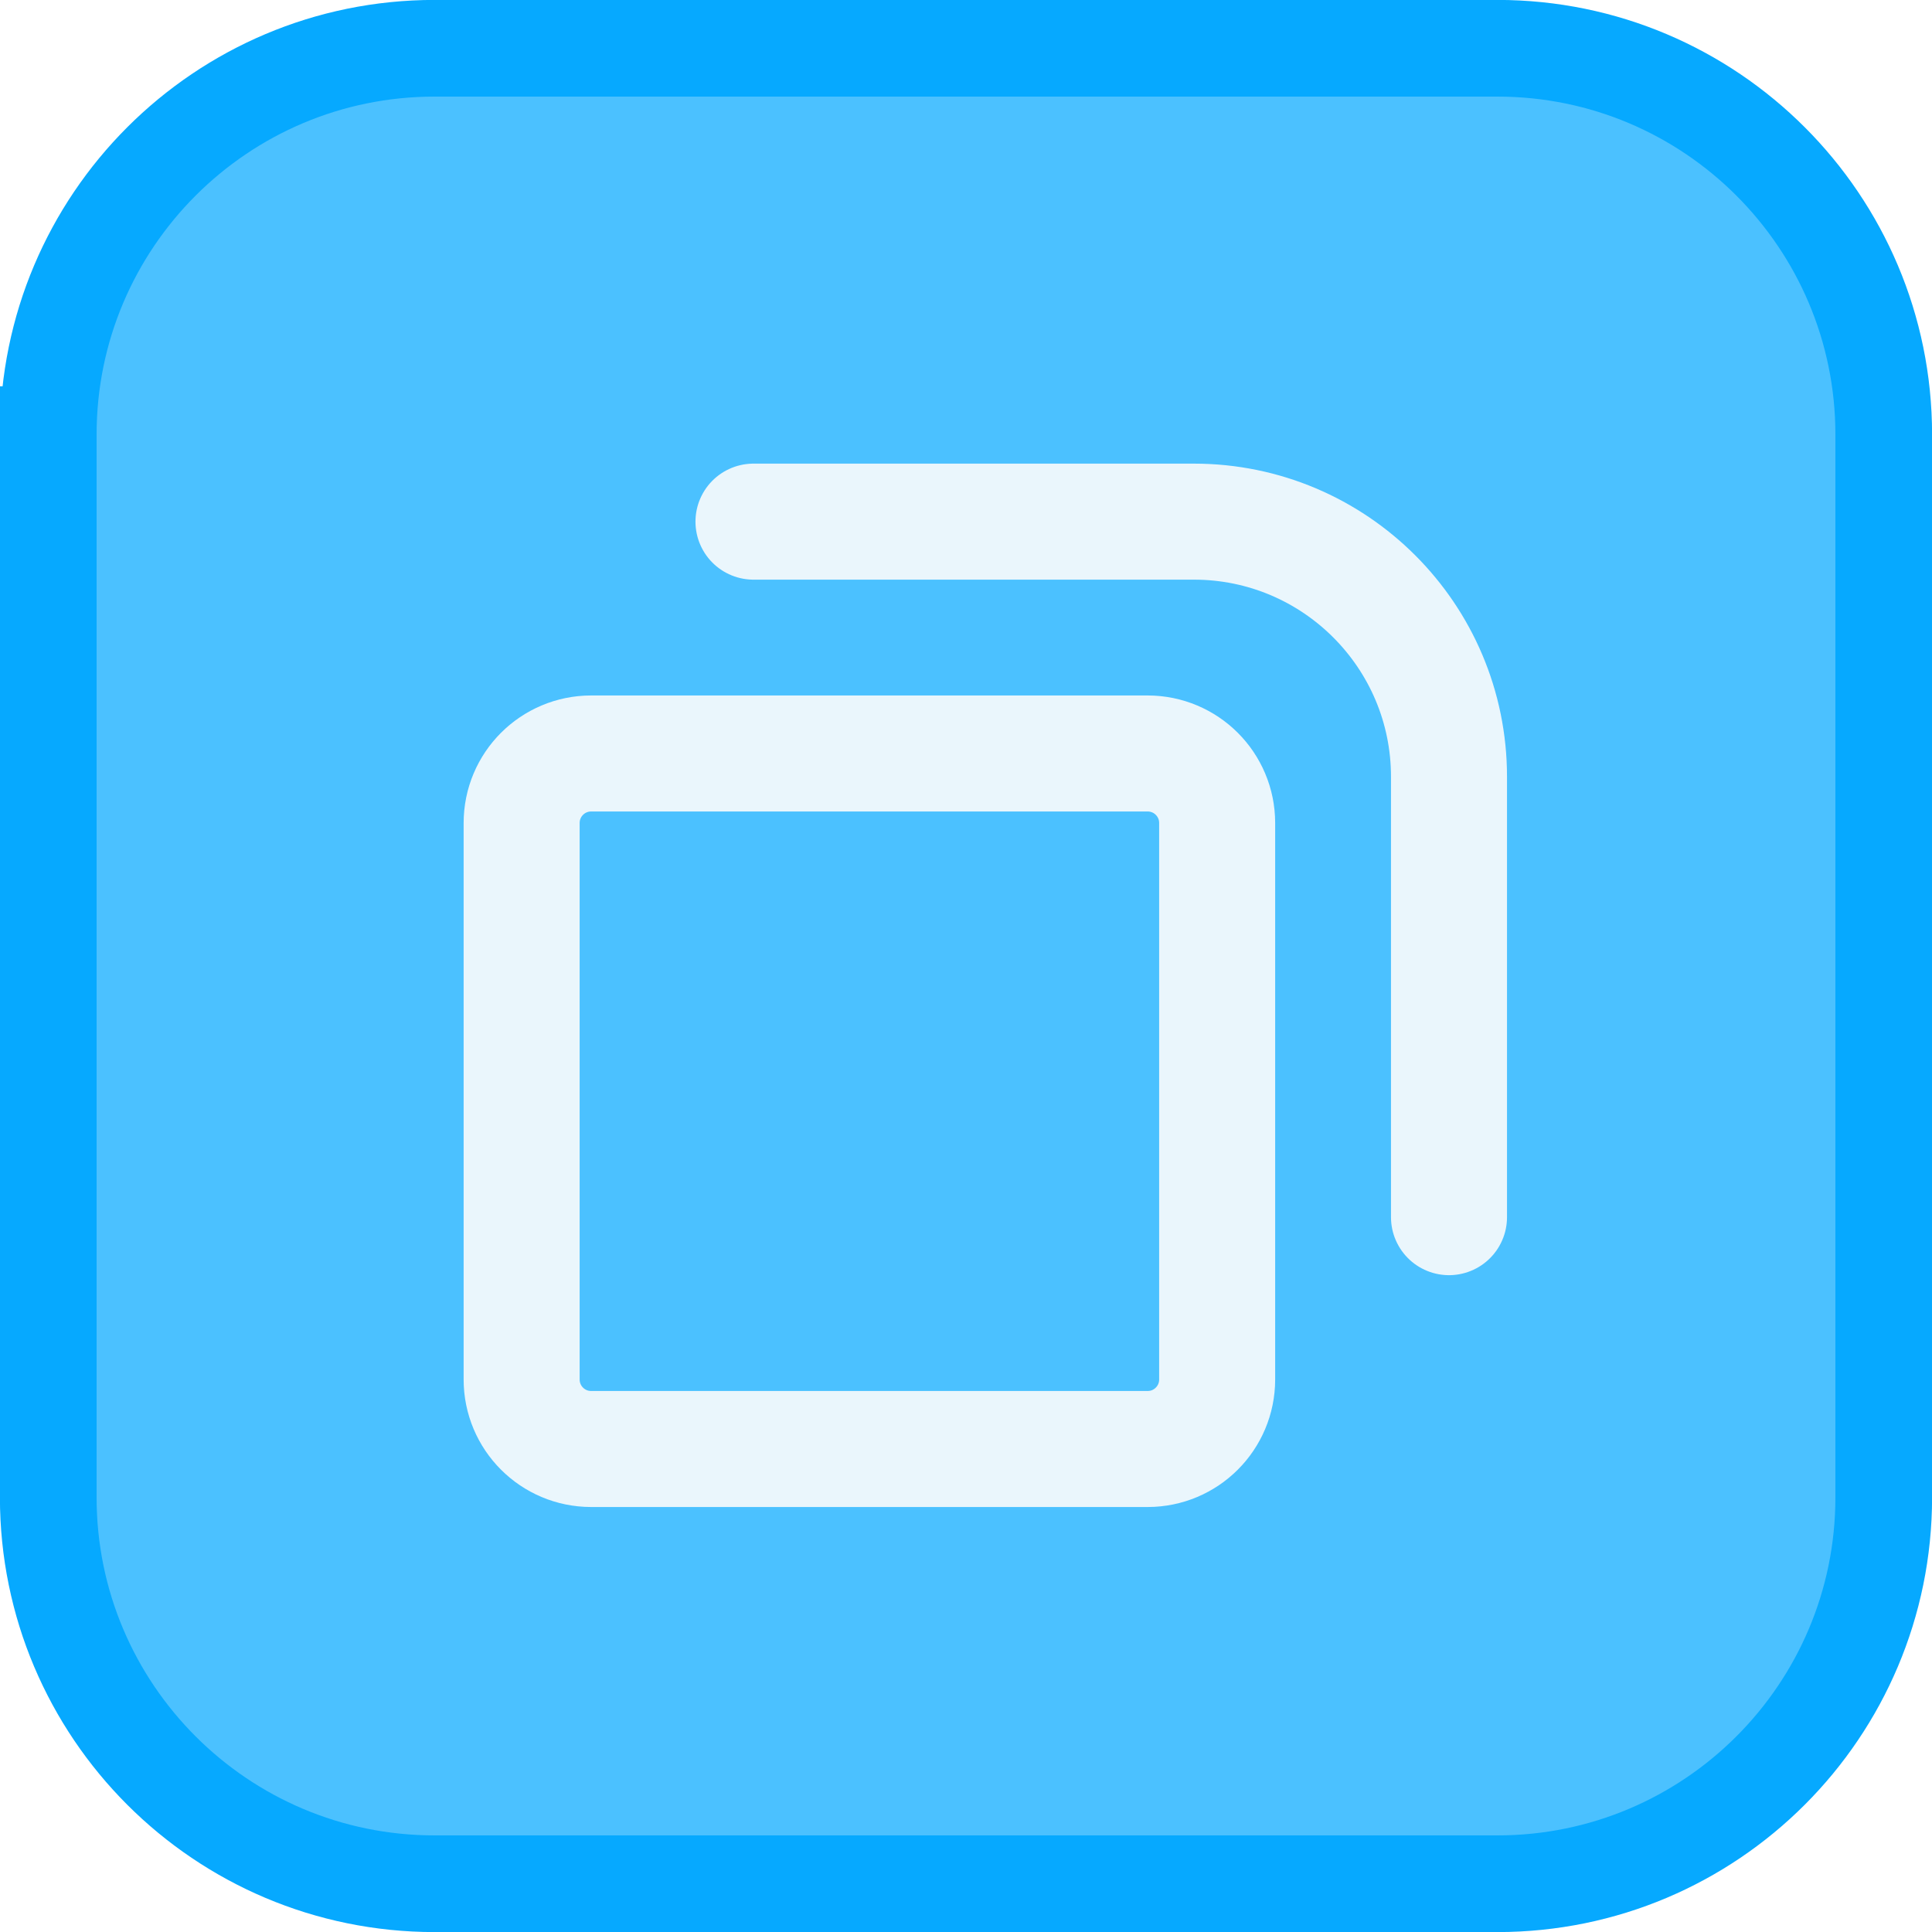
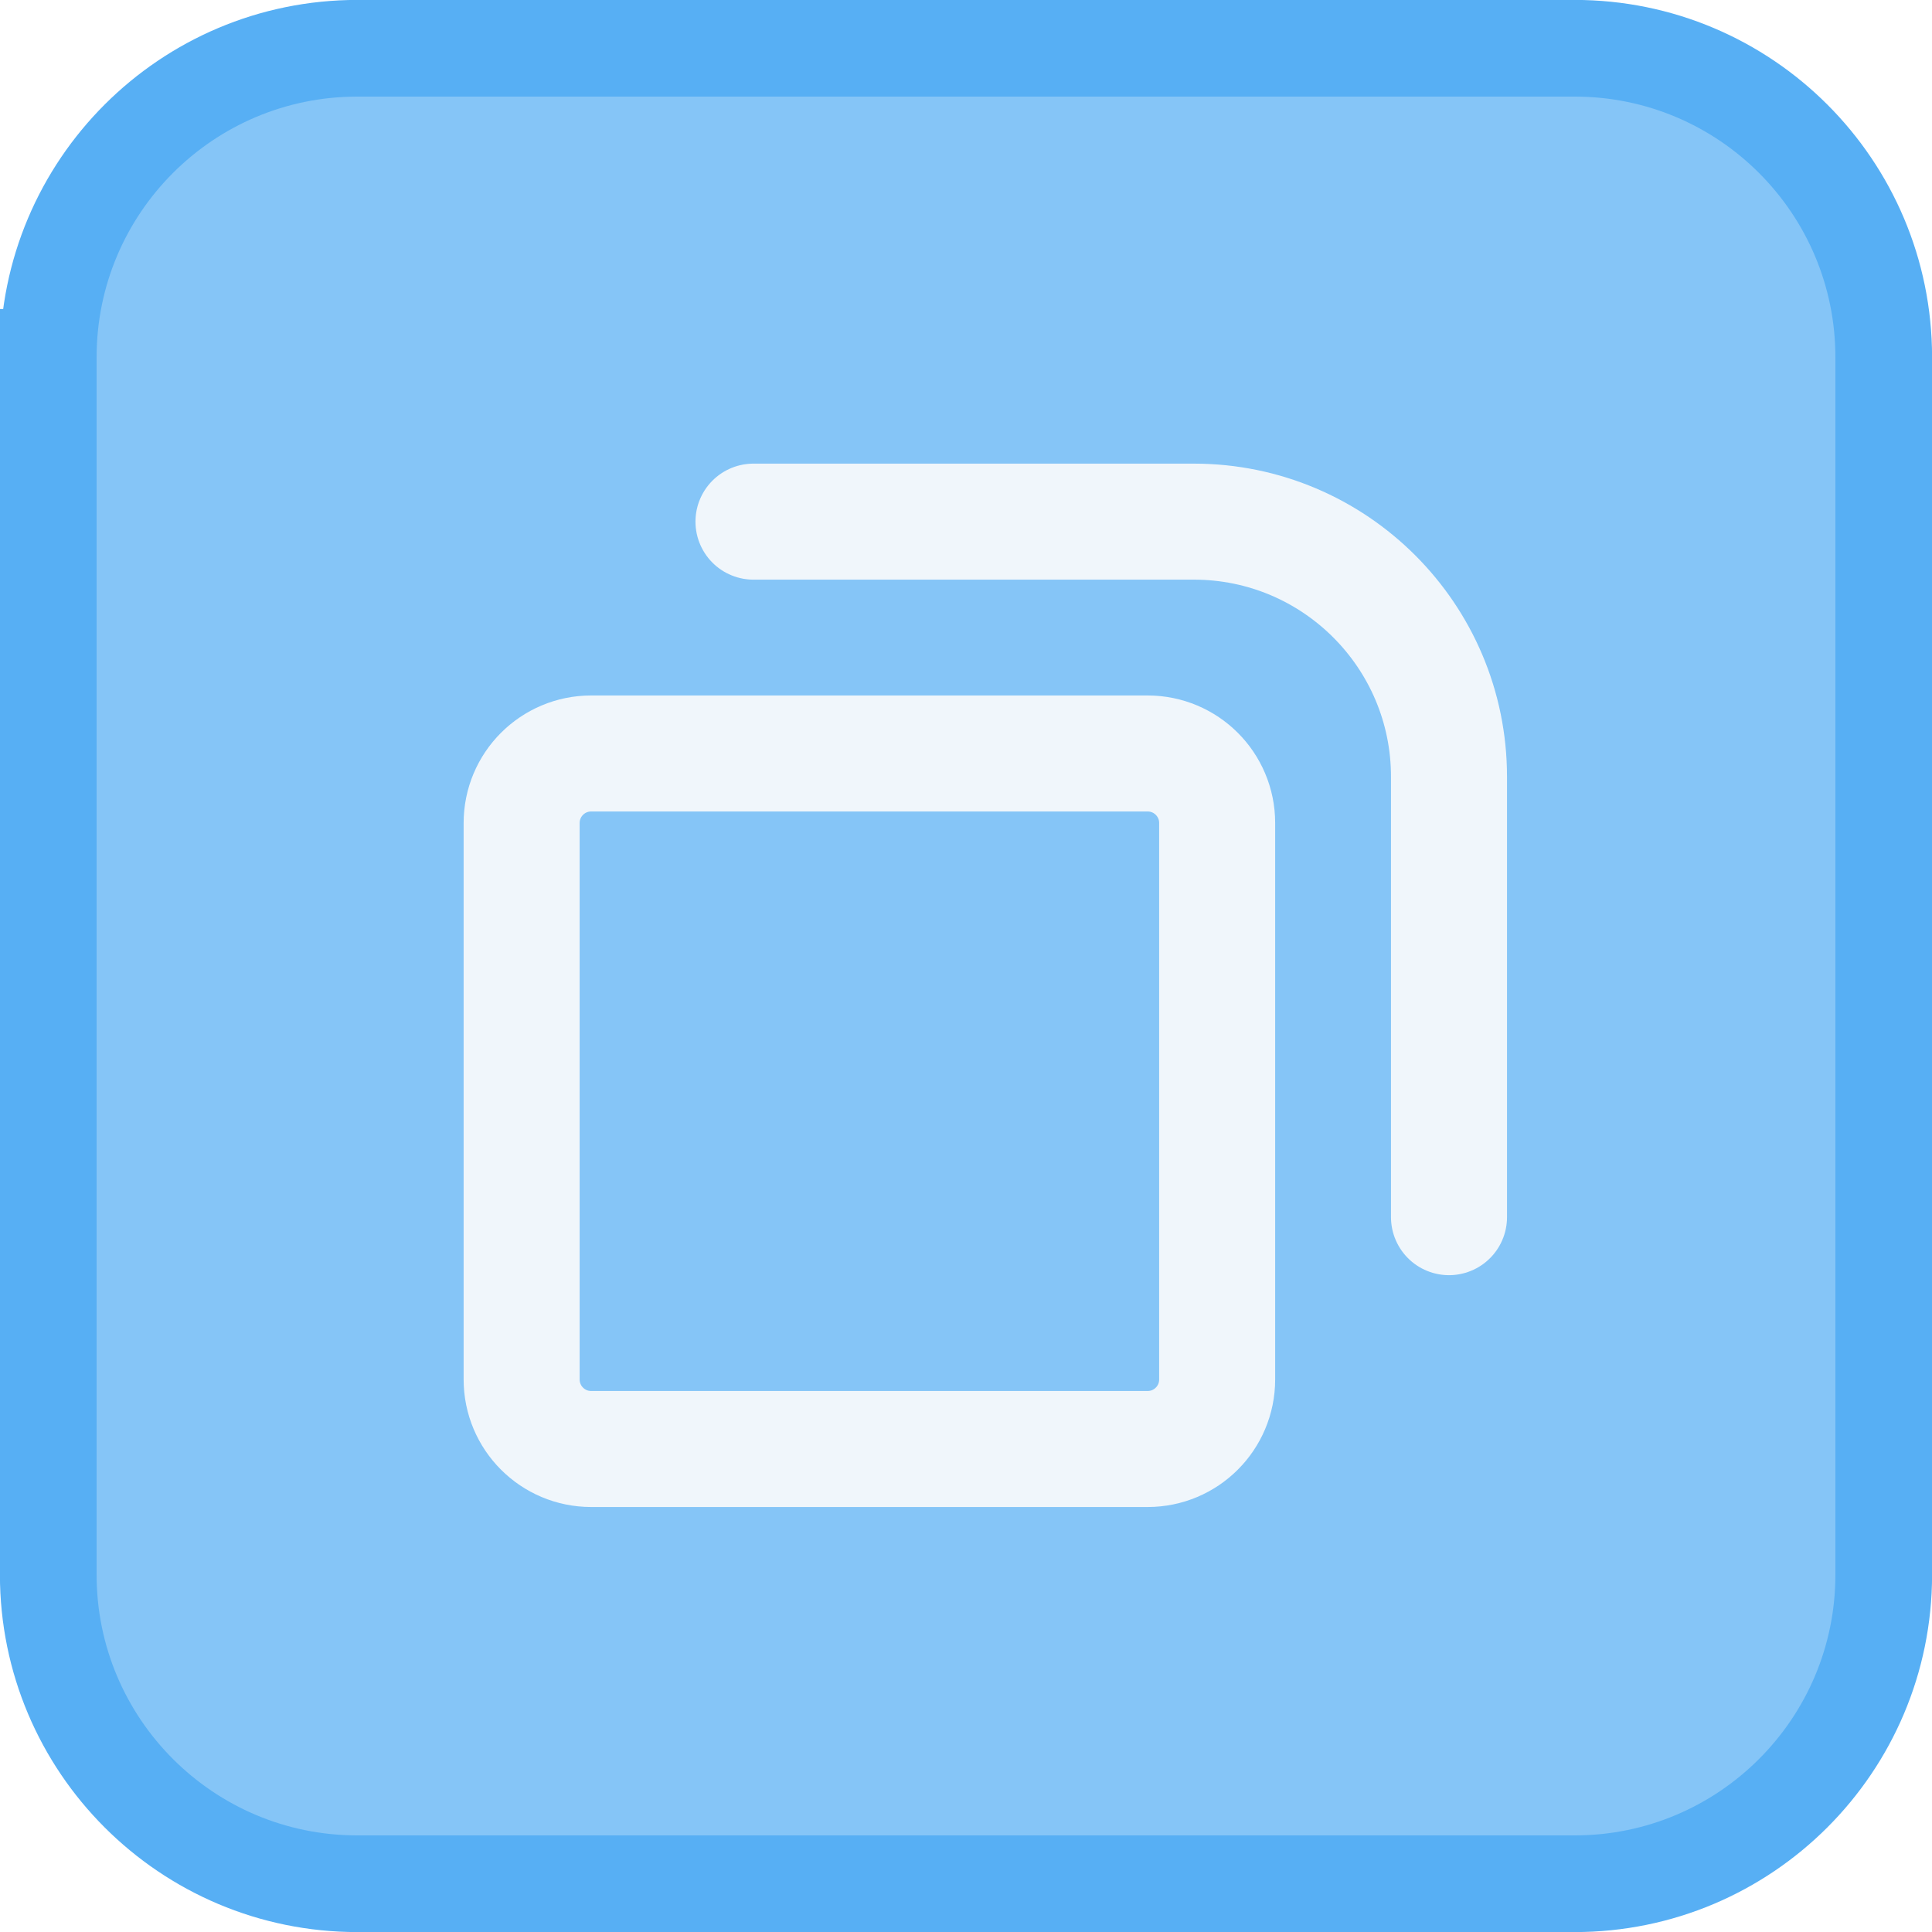
<svg xmlns="http://www.w3.org/2000/svg" viewBox="0 0 50 50" version="1.2" baseProfile="tiny">
  <defs>
</defs>
  <g fill="none" stroke="black" stroke-width="1" fill-rule="evenodd" stroke-linecap="square" stroke-linejoin="bevel">
    <g fill="none" stroke="#000000" stroke-opacity="1" stroke-width="1" stroke-linecap="square" stroke-linejoin="bevel" transform="matrix(1,0,0,1,0,0)" font-family="Noto Sans" font-size="10" font-weight="400" font-style="normal">
</g>
-     <g fill="#06a9ff" fill-opacity="0.72" stroke="#06a9ff" stroke-opacity="1" stroke-width="2.502" stroke-linecap="square" stroke-linejoin="bevel" transform="matrix(1,0,0,1,2.5,2.5)" font-family="Noto Sans" font-size="10" font-weight="400" font-style="normal">
-       <path vector-effect="none" fill-rule="evenodd" d="M-1.251,8.749 C-1.251,3.226 3.226,-1.251 8.749,-1.251 L36.251,-1.251 C41.774,-1.251 46.251,3.226 46.251,8.749 L46.251,36.251 C46.251,41.774 41.774,46.251 36.251,46.251 L8.749,46.251 C3.226,46.251 -1.251,41.774 -1.251,36.251 L-1.251,8.749" />
+     <g fill="#57aff4" fill-opacity="0.72" stroke="#57aff4" stroke-opacity="1" stroke-width="2.502" stroke-linecap="square" stroke-linejoin="bevel" transform="matrix(1,0,0,1,2.5,2.5)" font-family="Noto Sans" font-size="10" font-weight="400" font-style="normal">
+       <path vector-effect="none" fill-rule="evenodd" d="M-1.251,6.749 C-1.251,2.33 2.33,-1.251 6.749,-1.251 L38.251,-1.251 C42.669,-1.251 46.251,2.33 46.251,6.749 L46.251,38.251 C46.251,42.669 42.669,46.251 38.251,46.251 L6.749,46.251 C2.33,46.251 -1.251,42.669 -1.251,38.251 L-1.251,6.749" />
    </g>
    <g fill="none" stroke="#000000" stroke-opacity="1" stroke-width="1" stroke-linecap="square" stroke-linejoin="bevel" transform="matrix(1,0,0,1,0,0)" font-family="Noto Sans" font-size="10" font-weight="400" font-style="normal">
</g>
    <g fill="none" stroke="#fcfcfc" stroke-opacity="1" stroke-width="1.001" stroke-linecap="square" stroke-linejoin="bevel" transform="matrix(2.5,0,0,2.5,2.5,2.5)" font-family="Noto Sans" font-size="10" font-weight="400" font-style="normal">
</g>
    <g fill="none" stroke="#fcfcfc" stroke-opacity="1" stroke-width="1.001" stroke-linecap="round" stroke-linejoin="miter" stroke-miterlimit="2" transform="matrix(2.5,0,0,2.5,2.5,2.5)" font-family="Noto Sans" font-size="10" font-weight="400" font-style="normal">
</g>
    <g fill="none" stroke="#fcfcfc" stroke-opacity="1" stroke-width="1.001" stroke-linecap="round" stroke-linejoin="miter" stroke-miterlimit="2" transform="matrix(2.5,0,0,2.5,2.5,2.5)" font-family="Noto Sans" font-size="10" font-weight="400" font-style="normal">
</g>
    <g fill="none" stroke="#fcfcfc" stroke-opacity="1" stroke-width="1.001" stroke-linecap="round" stroke-linejoin="miter" stroke-miterlimit="2" transform="matrix(2.5,0,0,2.5,2.5,2.5)" font-family="Noto Sans" font-size="10" font-weight="400" font-style="normal">
</g>
    <g fill="none" stroke="#fcfcfc" stroke-opacity="1" stroke-width="1.001" stroke-linecap="round" stroke-linejoin="miter" stroke-miterlimit="2" transform="matrix(2.5,0,0,2.5,13.5,19.5)" font-family="Noto Sans" font-size="10" font-weight="400" font-style="normal">
</g>
    <g fill="none" stroke="#fcfcfc" stroke-opacity="1" stroke-width="1.001" stroke-linecap="round" stroke-linejoin="miter" stroke-miterlimit="2" transform="matrix(2.5,0,0,2.5,13.5,19.5)" font-family="Noto Sans" font-size="10" font-weight="400" font-style="normal">
</g>
    <g fill="none" stroke="#fcfcfc" stroke-opacity="1" stroke-width="1.001" stroke-linecap="round" stroke-linejoin="miter" stroke-miterlimit="2" transform="matrix(2.5,0,0,2.5,13.5,19.5)" font-family="Noto Sans" font-size="10" font-weight="400" font-style="normal">
</g>
    <g fill="none" stroke="#fcfcfc" stroke-opacity="0.9" stroke-width="1.201" stroke-linecap="round" stroke-linejoin="bevel" transform="matrix(2.5,0,0,2.5,13.5,19.5)" font-family="Noto Sans" font-size="10" font-weight="400" font-style="normal">
      <path vector-effect="none" fill-rule="evenodd" d="M0,0.72 C0,0.322 0.322,0 0.72,0 L6.48,0 C6.878,0 7.2,0.322 7.2,0.72 L7.2,6.48 C7.2,6.878 6.878,7.2 6.48,7.2 L0.72,7.2 C0.322,7.2 0,6.878 0,6.48 L0,0.72" />
    </g>
    <g fill="none" stroke="#fcfcfc" stroke-opacity="1" stroke-width="1.001" stroke-linecap="round" stroke-linejoin="miter" stroke-miterlimit="2" transform="matrix(2.5,0,0,2.5,13.5,19.5)" font-family="Noto Sans" font-size="10" font-weight="400" font-style="normal">
</g>
    <g fill="none" stroke="#fcfcfc" stroke-opacity="1" stroke-width="1.001" stroke-linecap="round" stroke-linejoin="miter" stroke-miterlimit="2" transform="matrix(2.5,0,0,2.5,13.5,19.5)" font-family="Noto Sans" font-size="10" font-weight="400" font-style="normal">
</g>
    <g fill="none" stroke="none" transform="matrix(2.5,0,0,2.5,13.5,19.5)" font-family="Noto Sans" font-size="10" font-weight="400" font-style="normal">
      <path vector-effect="none" fill-rule="evenodd" d="M0.4,-0.601 L0.4,-0.4 L7.6,-0.4 L7.6,6.8 L7.801,6.8" />
    </g>
    <g fill="none" stroke="#fcfcfc" stroke-opacity="1" stroke-width="1.001" stroke-linecap="round" stroke-linejoin="miter" stroke-miterlimit="2" transform="matrix(2.5,0,0,2.5,13.5,19.5)" font-family="Noto Sans" font-size="10" font-weight="400" font-style="normal">
</g>
    <g fill="none" stroke="#fcfcfc" stroke-opacity="1" stroke-width="1.001" stroke-linecap="round" stroke-linejoin="miter" stroke-miterlimit="2" transform="matrix(2.5,0,0,2.5,13.5,19.5)" font-family="Noto Sans" font-size="10" font-weight="400" font-style="normal">
</g>
    <g fill="none" stroke="none" transform="matrix(2.5,0,0,2.5,13.5,19.5)" font-family="Noto Sans" font-size="10" font-weight="400" font-style="normal">
      <path vector-effect="none" fill-rule="evenodd" d="M0.8,-0.601 L0.8,-0.8 L8,-0.8 L8,6.4 L7.801,6.4" />
    </g>
    <g fill="none" stroke="#fcfcfc" stroke-opacity="1" stroke-width="1.001" stroke-linecap="round" stroke-linejoin="miter" stroke-miterlimit="2" transform="matrix(2.5,0,0,2.5,13.5,19.5)" font-family="Noto Sans" font-size="10" font-weight="400" font-style="normal">
</g>
    <g fill="none" stroke="#fcfcfc" stroke-opacity="1" stroke-width="1.001" stroke-linecap="round" stroke-linejoin="miter" stroke-miterlimit="2" transform="matrix(2.5,0,0,2.5,13.5,19.5)" font-family="Noto Sans" font-size="10" font-weight="400" font-style="normal">
</g>
    <g fill="none" stroke="none" transform="matrix(2.5,0,0,2.5,13.5,19.5)" font-family="Noto Sans" font-size="10" font-weight="400" font-style="normal">
      <path vector-effect="none" fill-rule="evenodd" d="M1.2,-0.601 L1.2,-1.2 L8.4,-1.2 L8.4,6 L7.801,6" />
    </g>
    <g fill="none" stroke="#fcfcfc" stroke-opacity="1" stroke-width="1.001" stroke-linecap="round" stroke-linejoin="miter" stroke-miterlimit="2" transform="matrix(2.5,0,0,2.5,13.5,19.5)" font-family="Noto Sans" font-size="10" font-weight="400" font-style="normal">
</g>
    <g fill="none" stroke="#fcfcfc" stroke-opacity="1" stroke-width="1.001" stroke-linecap="round" stroke-linejoin="miter" stroke-miterlimit="2" transform="matrix(2.5,0,0,2.5,13.5,19.5)" font-family="Noto Sans" font-size="10" font-weight="400" font-style="normal">
</g>
    <g fill="none" stroke="none" transform="matrix(2.5,0,0,2.5,13.5,19.5)" font-family="Noto Sans" font-size="10" font-weight="400" font-style="normal">
      <path vector-effect="none" fill-rule="evenodd" d="M1.6,-0.601 L1.6,-1.6 L8.8,-1.6 L8.8,5.6 L7.801,5.6" />
    </g>
    <g fill="none" stroke="#fcfcfc" stroke-opacity="1" stroke-width="1.001" stroke-linecap="round" stroke-linejoin="miter" stroke-miterlimit="2" transform="matrix(2.5,0,0,2.5,13.5,19.5)" font-family="Noto Sans" font-size="10" font-weight="400" font-style="normal">
</g>
    <g fill="none" stroke="#fcfcfc" stroke-opacity="1" stroke-width="1.001" stroke-linecap="round" stroke-linejoin="miter" stroke-miterlimit="2" transform="matrix(2.5,0,0,2.5,13.5,19.5)" font-family="Noto Sans" font-size="10" font-weight="400" font-style="normal">
</g>
    <g fill="none" stroke="none" transform="matrix(2.5,0,0,2.5,13.5,19.5)" font-family="Noto Sans" font-size="10" font-weight="400" font-style="normal">
      <path vector-effect="none" fill-rule="evenodd" d="M2,-0.601 L2,-2 L9.2,-2 L9.2,5.2 L7.801,5.2" />
    </g>
    <g fill="none" stroke="#fcfcfc" stroke-opacity="1" stroke-width="1.001" stroke-linecap="round" stroke-linejoin="miter" stroke-miterlimit="2" transform="matrix(2.5,0,0,2.5,13.5,19.5)" font-family="Noto Sans" font-size="10" font-weight="400" font-style="normal">
</g>
    <g fill="none" stroke="#fcfcfc" stroke-opacity="1" stroke-width="1.001" stroke-linecap="round" stroke-linejoin="miter" stroke-miterlimit="2" transform="matrix(2.5,0,0,2.5,13.5,19.5)" font-family="Noto Sans" font-size="10" font-weight="400" font-style="normal">
</g>
    <g fill="none" stroke="#fcfcfc" stroke-opacity="0.9" stroke-width="1.201" stroke-linecap="round" stroke-linejoin="bevel" transform="matrix(2.5,0,0,2.5,13.5,19.5)" font-family="Noto Sans" font-size="10" font-weight="400" font-style="normal">
      <path vector-effect="none" fill-rule="evenodd" d="M2.4,-2.4 L6.959,-2.4 M6.959,-2.4 C8.417,-2.4 9.6,-1.217 9.6,0.241 L9.6,4.8" />
    </g>
    <g fill="none" stroke="#fcfcfc" stroke-opacity="1" stroke-width="1.001" stroke-linecap="round" stroke-linejoin="miter" stroke-miterlimit="2" transform="matrix(2.5,0,0,2.5,13.5,19.5)" font-family="Noto Sans" font-size="10" font-weight="400" font-style="normal">
</g>
    <g fill="none" stroke="#fcfcfc" stroke-opacity="1" stroke-width="1.001" stroke-linecap="round" stroke-linejoin="miter" stroke-miterlimit="2" transform="matrix(2.5,0,0,2.5,2.5,2.5)" font-family="Noto Sans" font-size="10" font-weight="400" font-style="normal">
</g>
    <g fill="none" stroke="#fcfcfc" stroke-opacity="1" stroke-width="1.001" stroke-linecap="square" stroke-linejoin="bevel" transform="matrix(2.5,0,0,2.5,2.5,2.5)" font-family="Noto Sans" font-size="10" font-weight="400" font-style="normal">
</g>
    <g fill="none" stroke="#000000" stroke-opacity="1" stroke-width="1" stroke-linecap="square" stroke-linejoin="bevel" transform="matrix(1,0,0,1,0,0)" font-family="Noto Sans" font-size="10" font-weight="400" font-style="normal">
</g>
  </g>
</svg>
